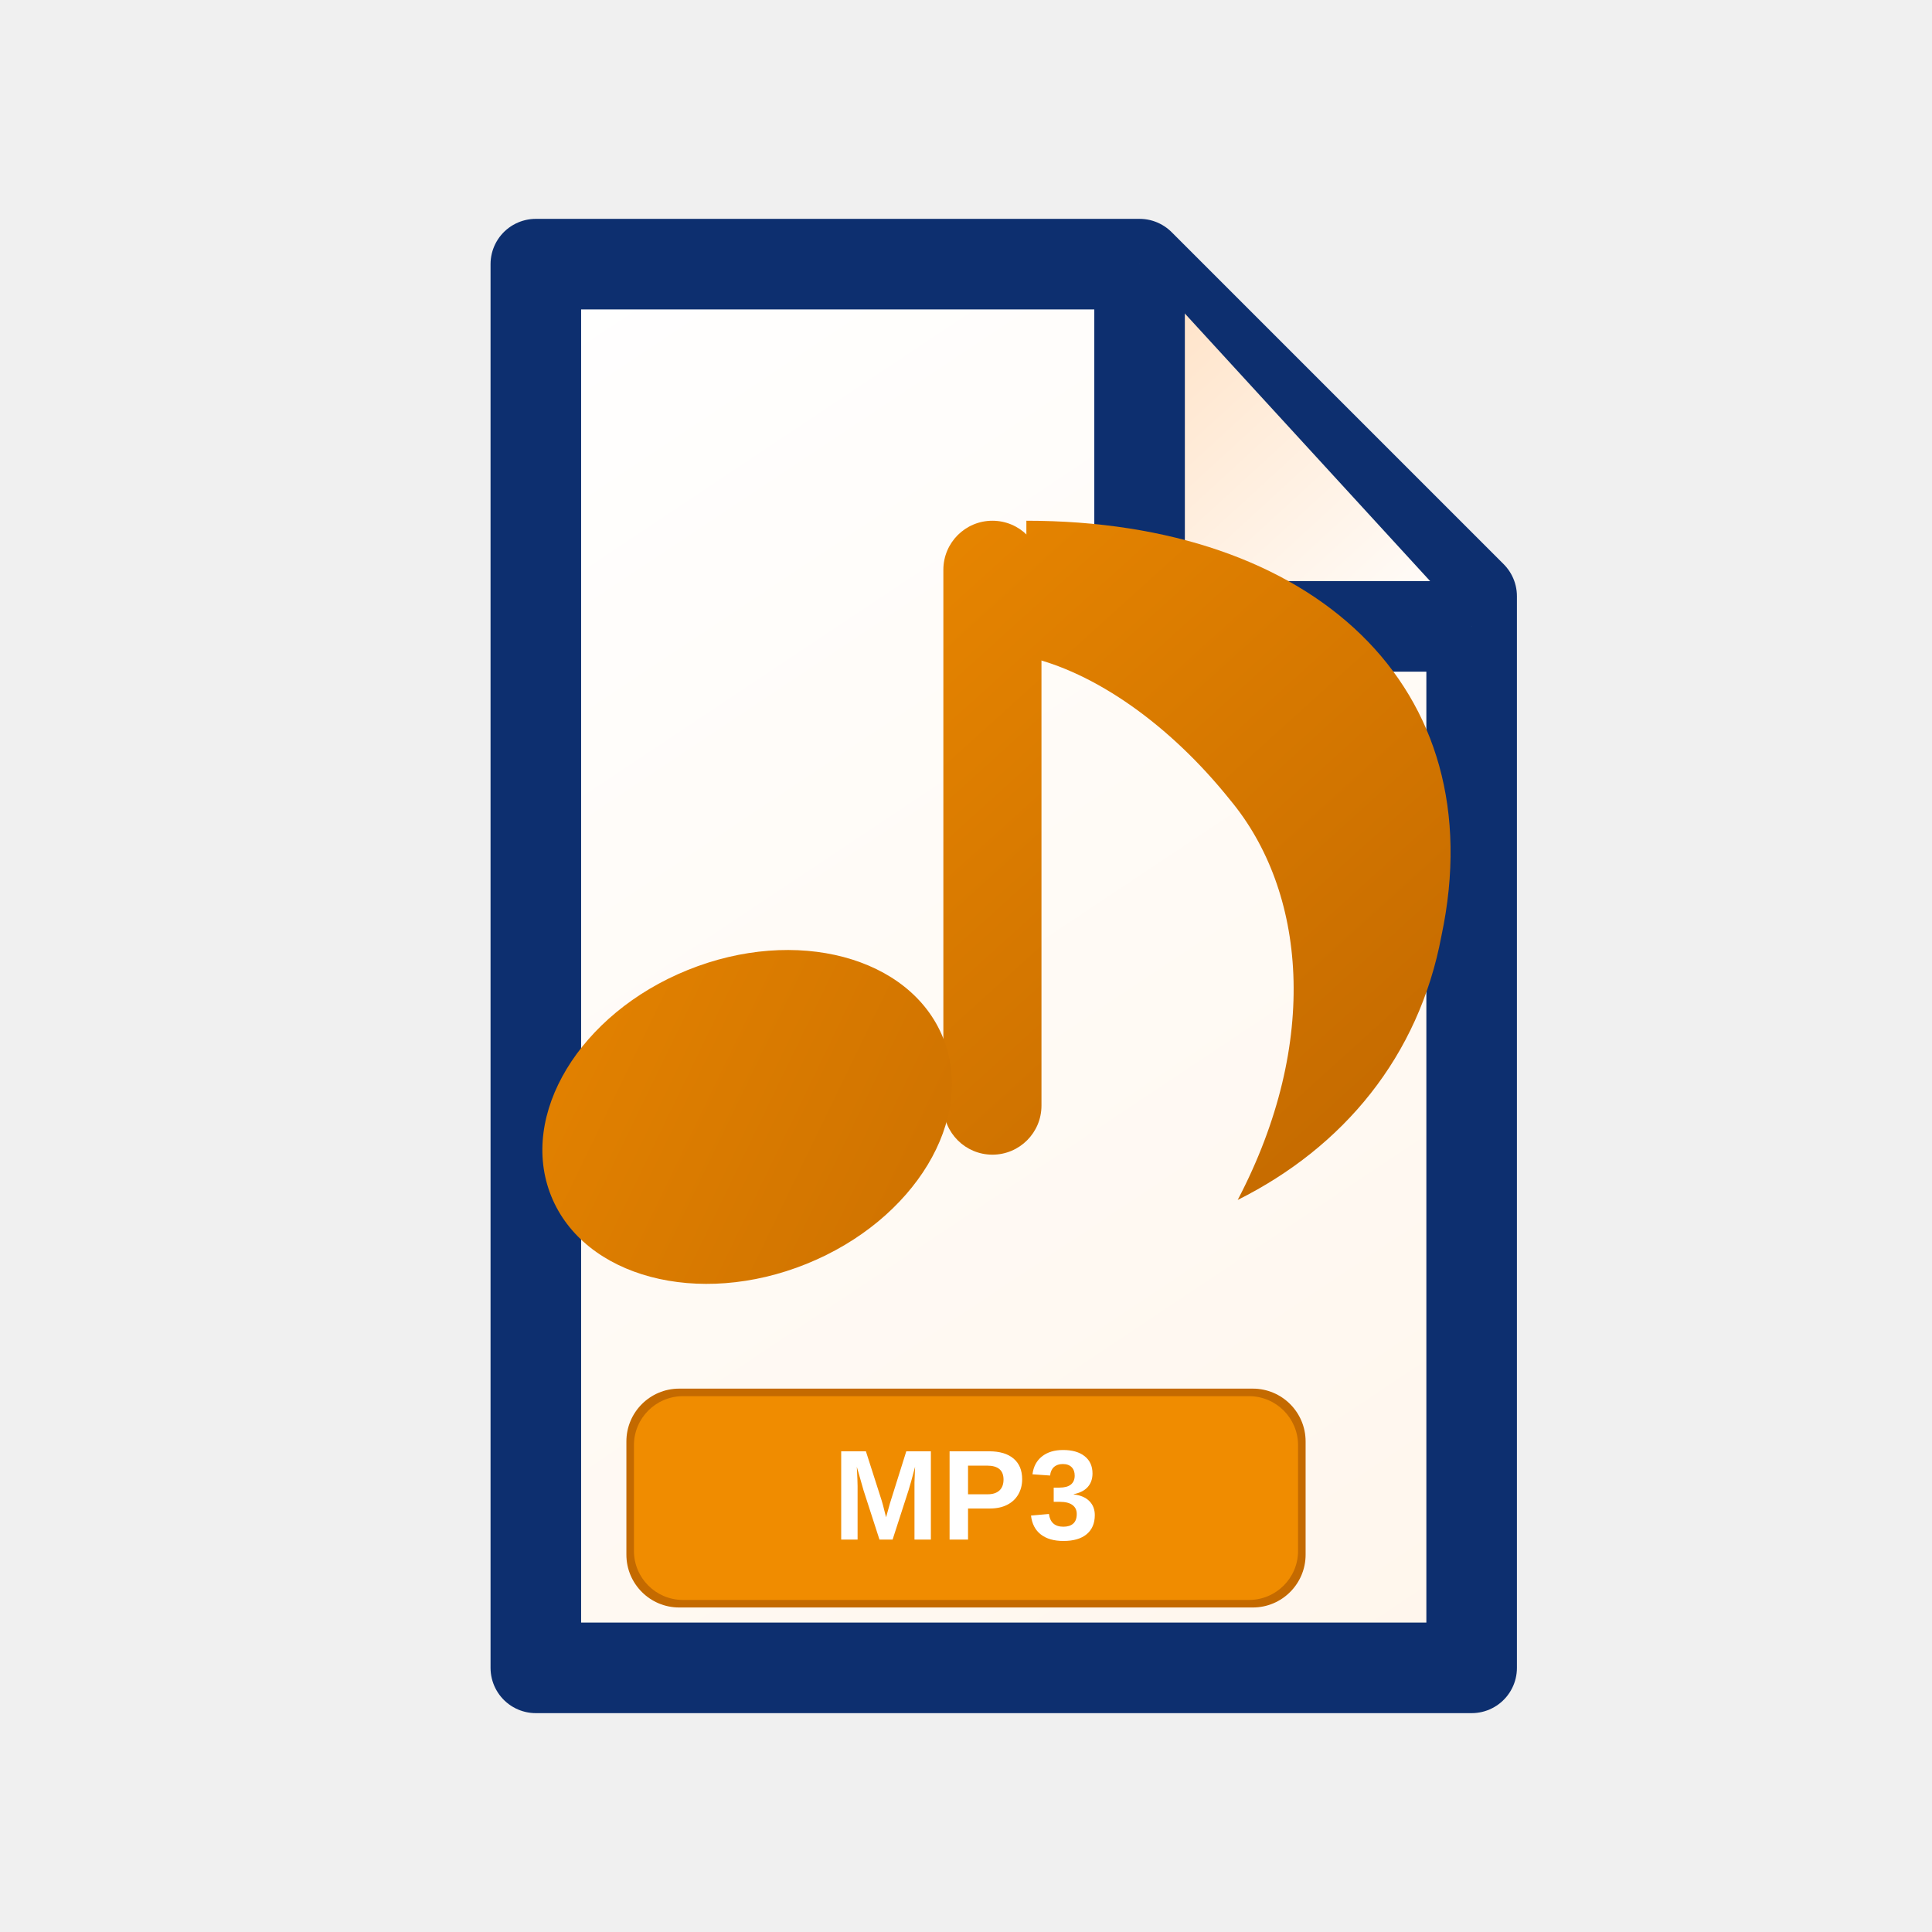
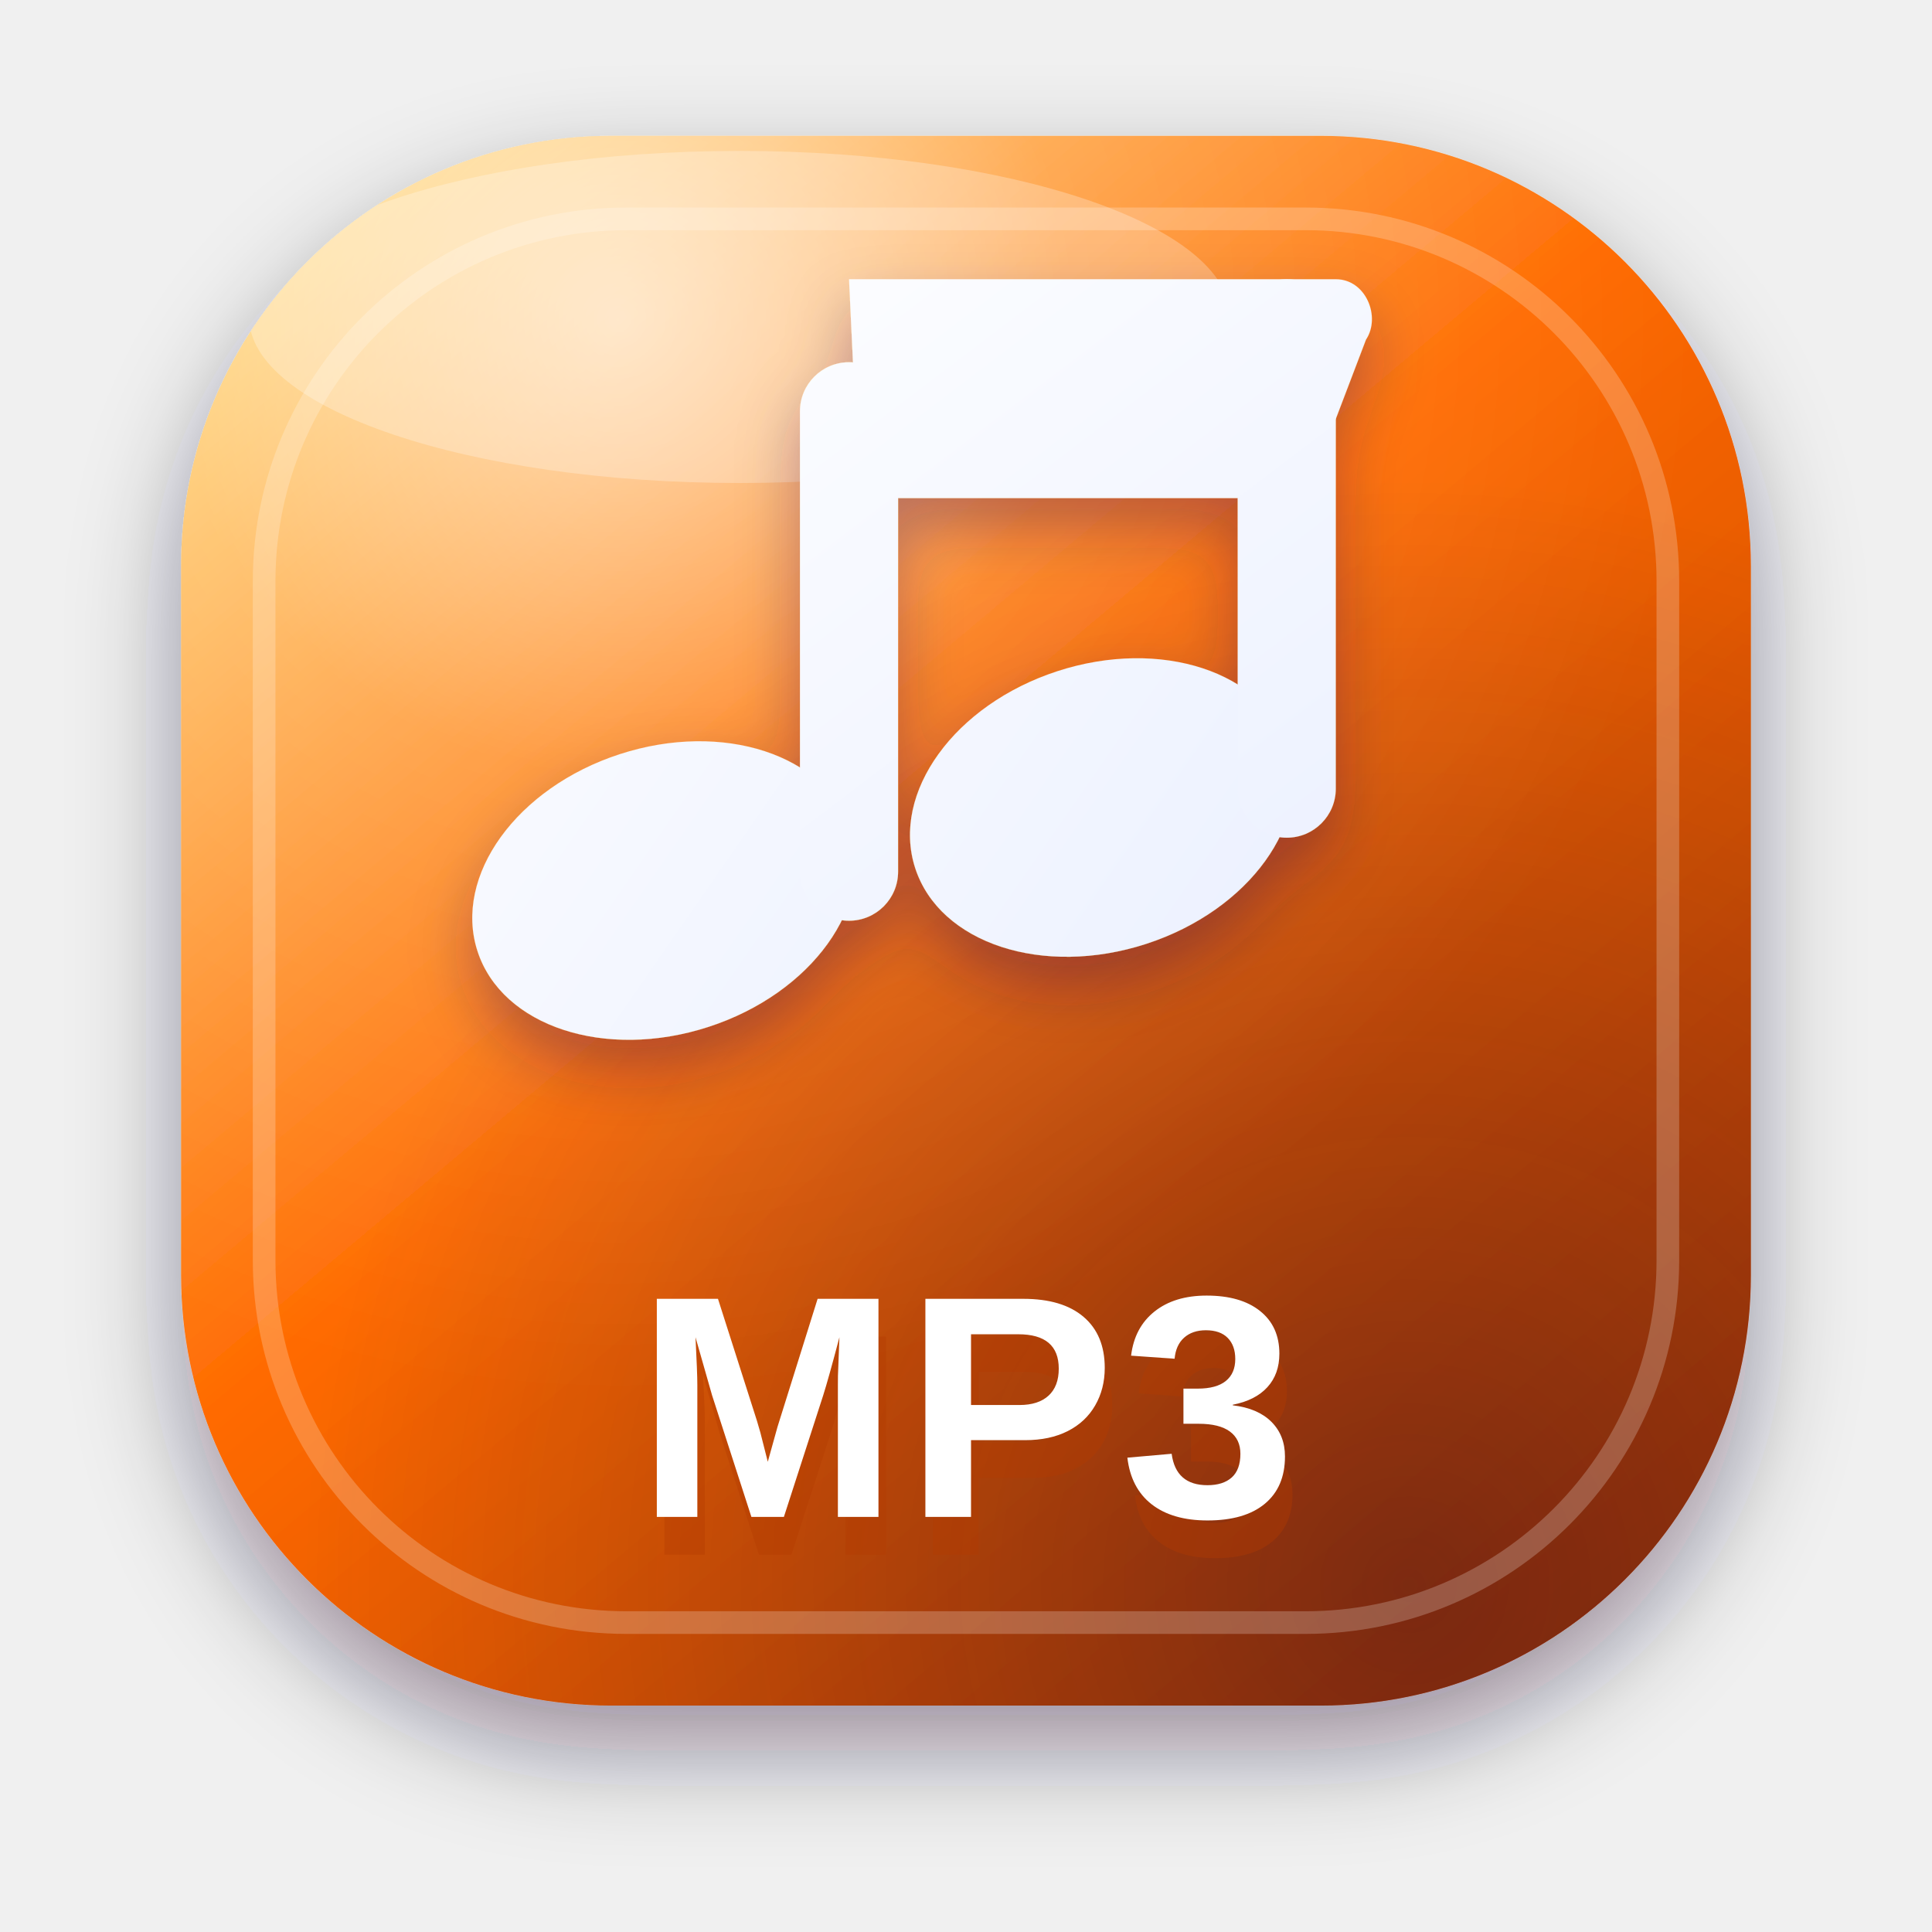
<svg xmlns="http://www.w3.org/2000/svg" viewBox="0 0 512 512">
  <defs>
-     <linearGradient id="paper-mp3" x1="142" y1="70" x2="390" y2="442" gradientUnits="userSpaceOnUse">
+     <linearGradient id="body-mp3" x1="0.08" y1="0" x2="0.92" y2="1">
+       <stop offset="0" stop-color="#FFE08A" />
+       <stop offset="0.45" stop-color="#FF6A00" />
+       <stop offset="1" stop-color="#B33A00" />
+     </linearGradient>
+     <radialGradient id="shade-mp3" cx="0.78" cy="0.92" r="0.7">
+       <stop offset="0" stop-color="#1a0628" stop-opacity="0.42" />
+       <stop offset="1" stop-color="#1a0628" stop-opacity="0" />
+     </radialGradient>
+     <radialGradient id="gloss-mp3" cx="0.28" cy="0.12" r="0.68">
+       <stop offset="0" stop-color="#ffffff" stop-opacity="0.58" />
+       <stop offset="0.42" stop-color="#ffffff" stop-opacity="0.12" />
+       <stop offset="1" stop-color="#ffffff" stop-opacity="0" />
+     </radialGradient>
+     <linearGradient id="mark-mp3" x1="150" y1="70" x2="340" y2="320" gradientUnits="userSpaceOnUse">
      <stop offset="0" stop-color="#ffffff" />
-       <stop offset="1" stop-color="#FFF6EC" />
+       <stop offset="1" stop-color="#E8EEFF" />
    </linearGradient>
-     <linearGradient id="fold-mp3" x1="302" y1="70" x2="390" y2="166" gradientUnits="userSpaceOnUse">
-       <stop offset="0" stop-color="#FFE0C2" />
-       <stop offset="1" stop-color="#ffffff" />
-     </linearGradient>
-     <linearGradient id="note-mp3" x1="168" y1="140" x2="340" y2="330" gradientUnits="userSpaceOnUse">
-       <stop offset="0" stop-color="#F08C00" />
-       <stop offset="1" stop-color="#C46A00" />
-     </linearGradient>
+     <clipPath id="tile-mp3">
+       <rect x="48" y="36" width="416" height="416" rx="114" />
+     </clipPath>
+     <filter id="lift-mp3" x="-18%" y="-8%" width="136%" height="140%">
+       <feDropShadow dx="0" dy="12" stdDeviation="14" flood-color="#1a0628" flood-opacity="0.4" />
+     </filter>
+     <filter id="markShadow-mp3" x="-30%" y="-20%" width="160%" height="160%">
+       <feDropShadow dx="0" dy="8" stdDeviation="8" flood-color="#2a0860" flood-opacity="0.32" />
+     </filter>
  </defs>
-   <path d="M142 70h160l88 88v284H142z" fill="url(#paper-mp3)" stroke="#0d2f6f" stroke-width="24" stroke-linejoin="round" />
-   <path d="M302 70v96h88" fill="url(#fold-mp3)" stroke="#0d2f6f" stroke-width="24" stroke-linejoin="round" />
-   <g fill="url(#note-mp3)">
-     <path d="M272 138 C348 138 396 182 382 248 C376 280 356 304 328 318              C350 276 346 236 326 212 C310 192 290 178 272 174 Z" />
-     <rect x="250" y="138" width="26" height="168" rx="13" />
-     <ellipse cx="198" cy="296" rx="56" ry="42" transform="rotate(-22 198 296)" />
+   <g filter="url(#lift-mp3)">
+     <rect x="48" y="36" width="416" height="416" rx="114" fill="url(#body-mp3)" />
  </g>
-   <rect x="166" y="368" width="180" height="58" rx="14" fill="#C46A00" />
-   <rect x="168" y="370" width="176" height="54" rx="13" fill="#F08C00" />
-   <text x="256" y="408" text-anchor="middle" font-family="Arial, Helvetica, sans-serif" font-size="34" font-weight="800" letter-spacing="0.4" fill="#ffffff">MP3</text>
+   <g clip-path="url(#tile-mp3)">
+     <rect x="48" y="36" width="416" height="416" fill="url(#shade-mp3)" />
+     <rect x="48" y="36" width="416" height="416" fill="url(#gloss-mp3)" />
+     <ellipse cx="196" cy="84" rx="130" ry="44" fill="#ffffff" fill-opacity="0.26" />
+     <rect x="70" y="58" width="372" height="372" rx="96" fill="none" stroke="#ffffff" stroke-opacity="0.22" stroke-width="6" />
+   </g>
+   <g filter="url(#markShadow-mp3)">
+     <g fill="url(#mark-mp3)">
+       <ellipse cx="176" cy="236" rx="52" ry="38" transform="rotate(-18 176 236)" />
+       <rect x="212" y="96" width="26" height="148" rx="13" />
+       <ellipse cx="292" cy="214" rx="52" ry="38" transform="rotate(-18 292 214)" />
+       <rect x="328" y="74" width="26" height="148" rx="13" />
+       <path d="M225 74h129c8 0 12 10 8 16L346 132H237c-8 0-13-8-10-16z" />
+     </g>
+   </g>
+   <text x="258" y="412" text-anchor="middle" font-family="Arial Black, Arial, Helvetica, sans-serif" font-size="84" font-weight="800" letter-spacing="1.2" fill="#B33A00" fill-opacity="0.38">MP3</text>
+   <text x="256" y="402" text-anchor="middle" font-family="Arial Black, Arial, Helvetica, sans-serif" font-size="84" font-weight="800" letter-spacing="1.2" fill="#ffffff">MP3</text>
</svg>
